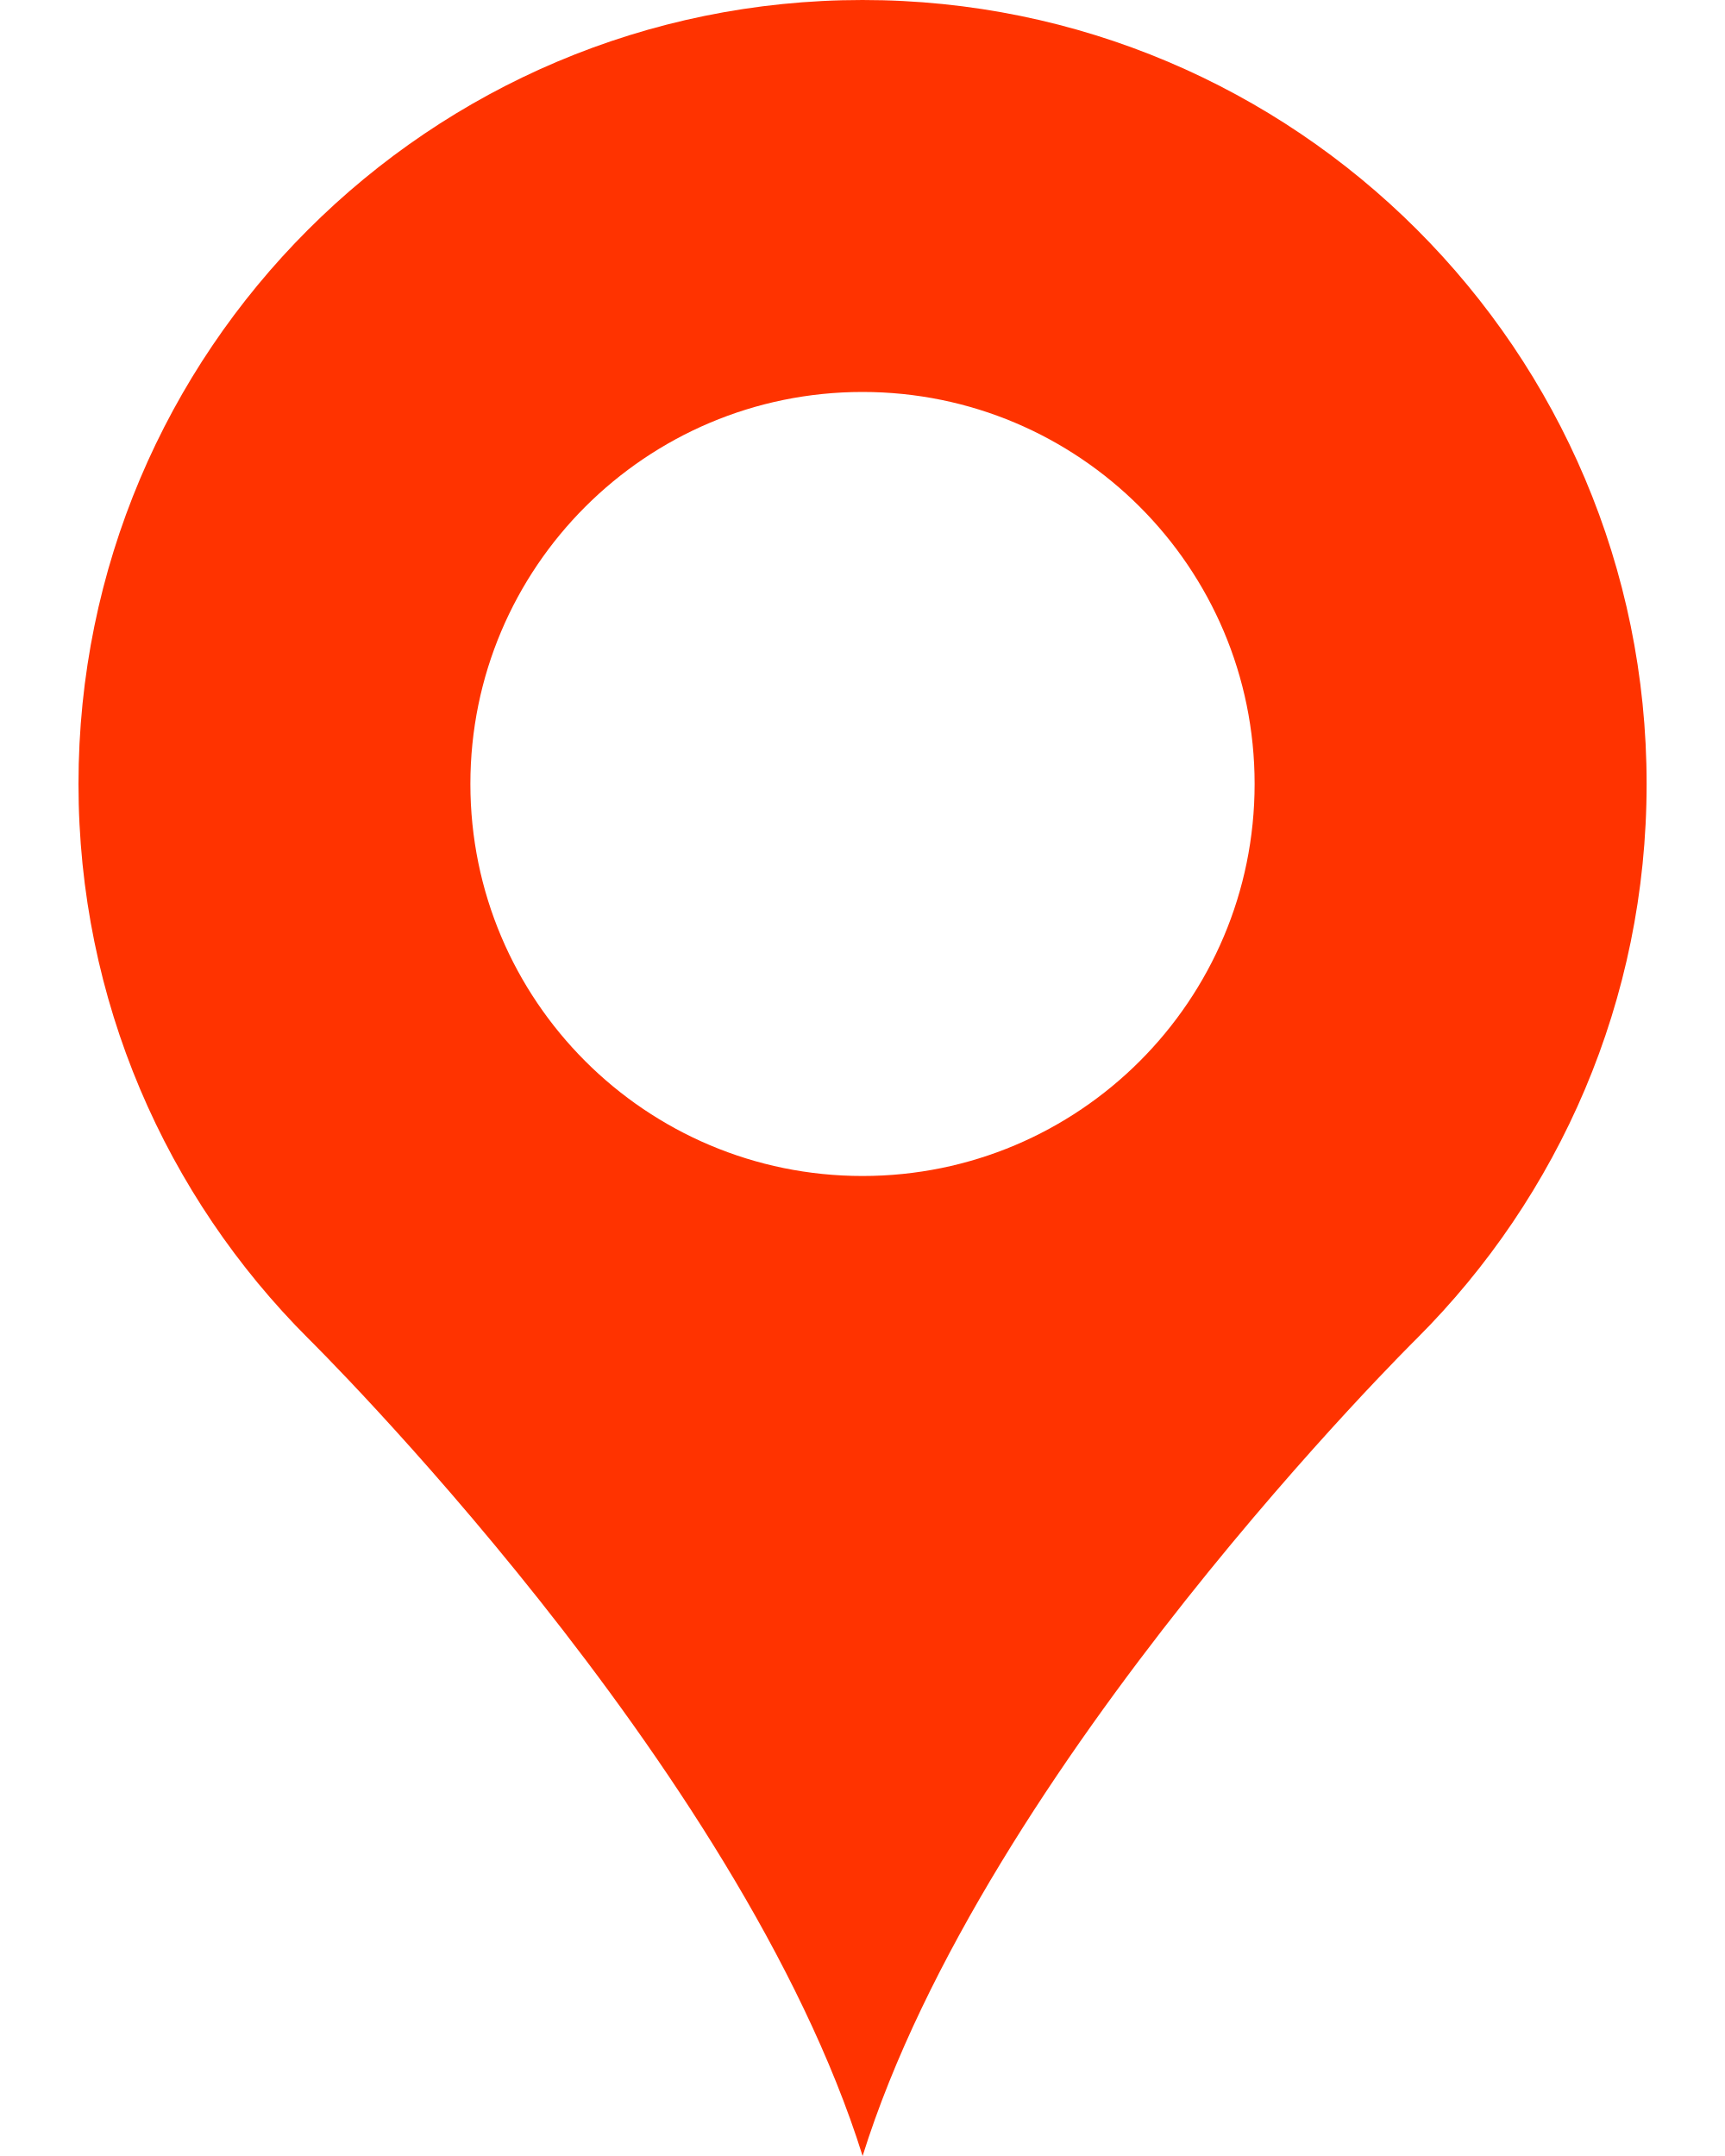
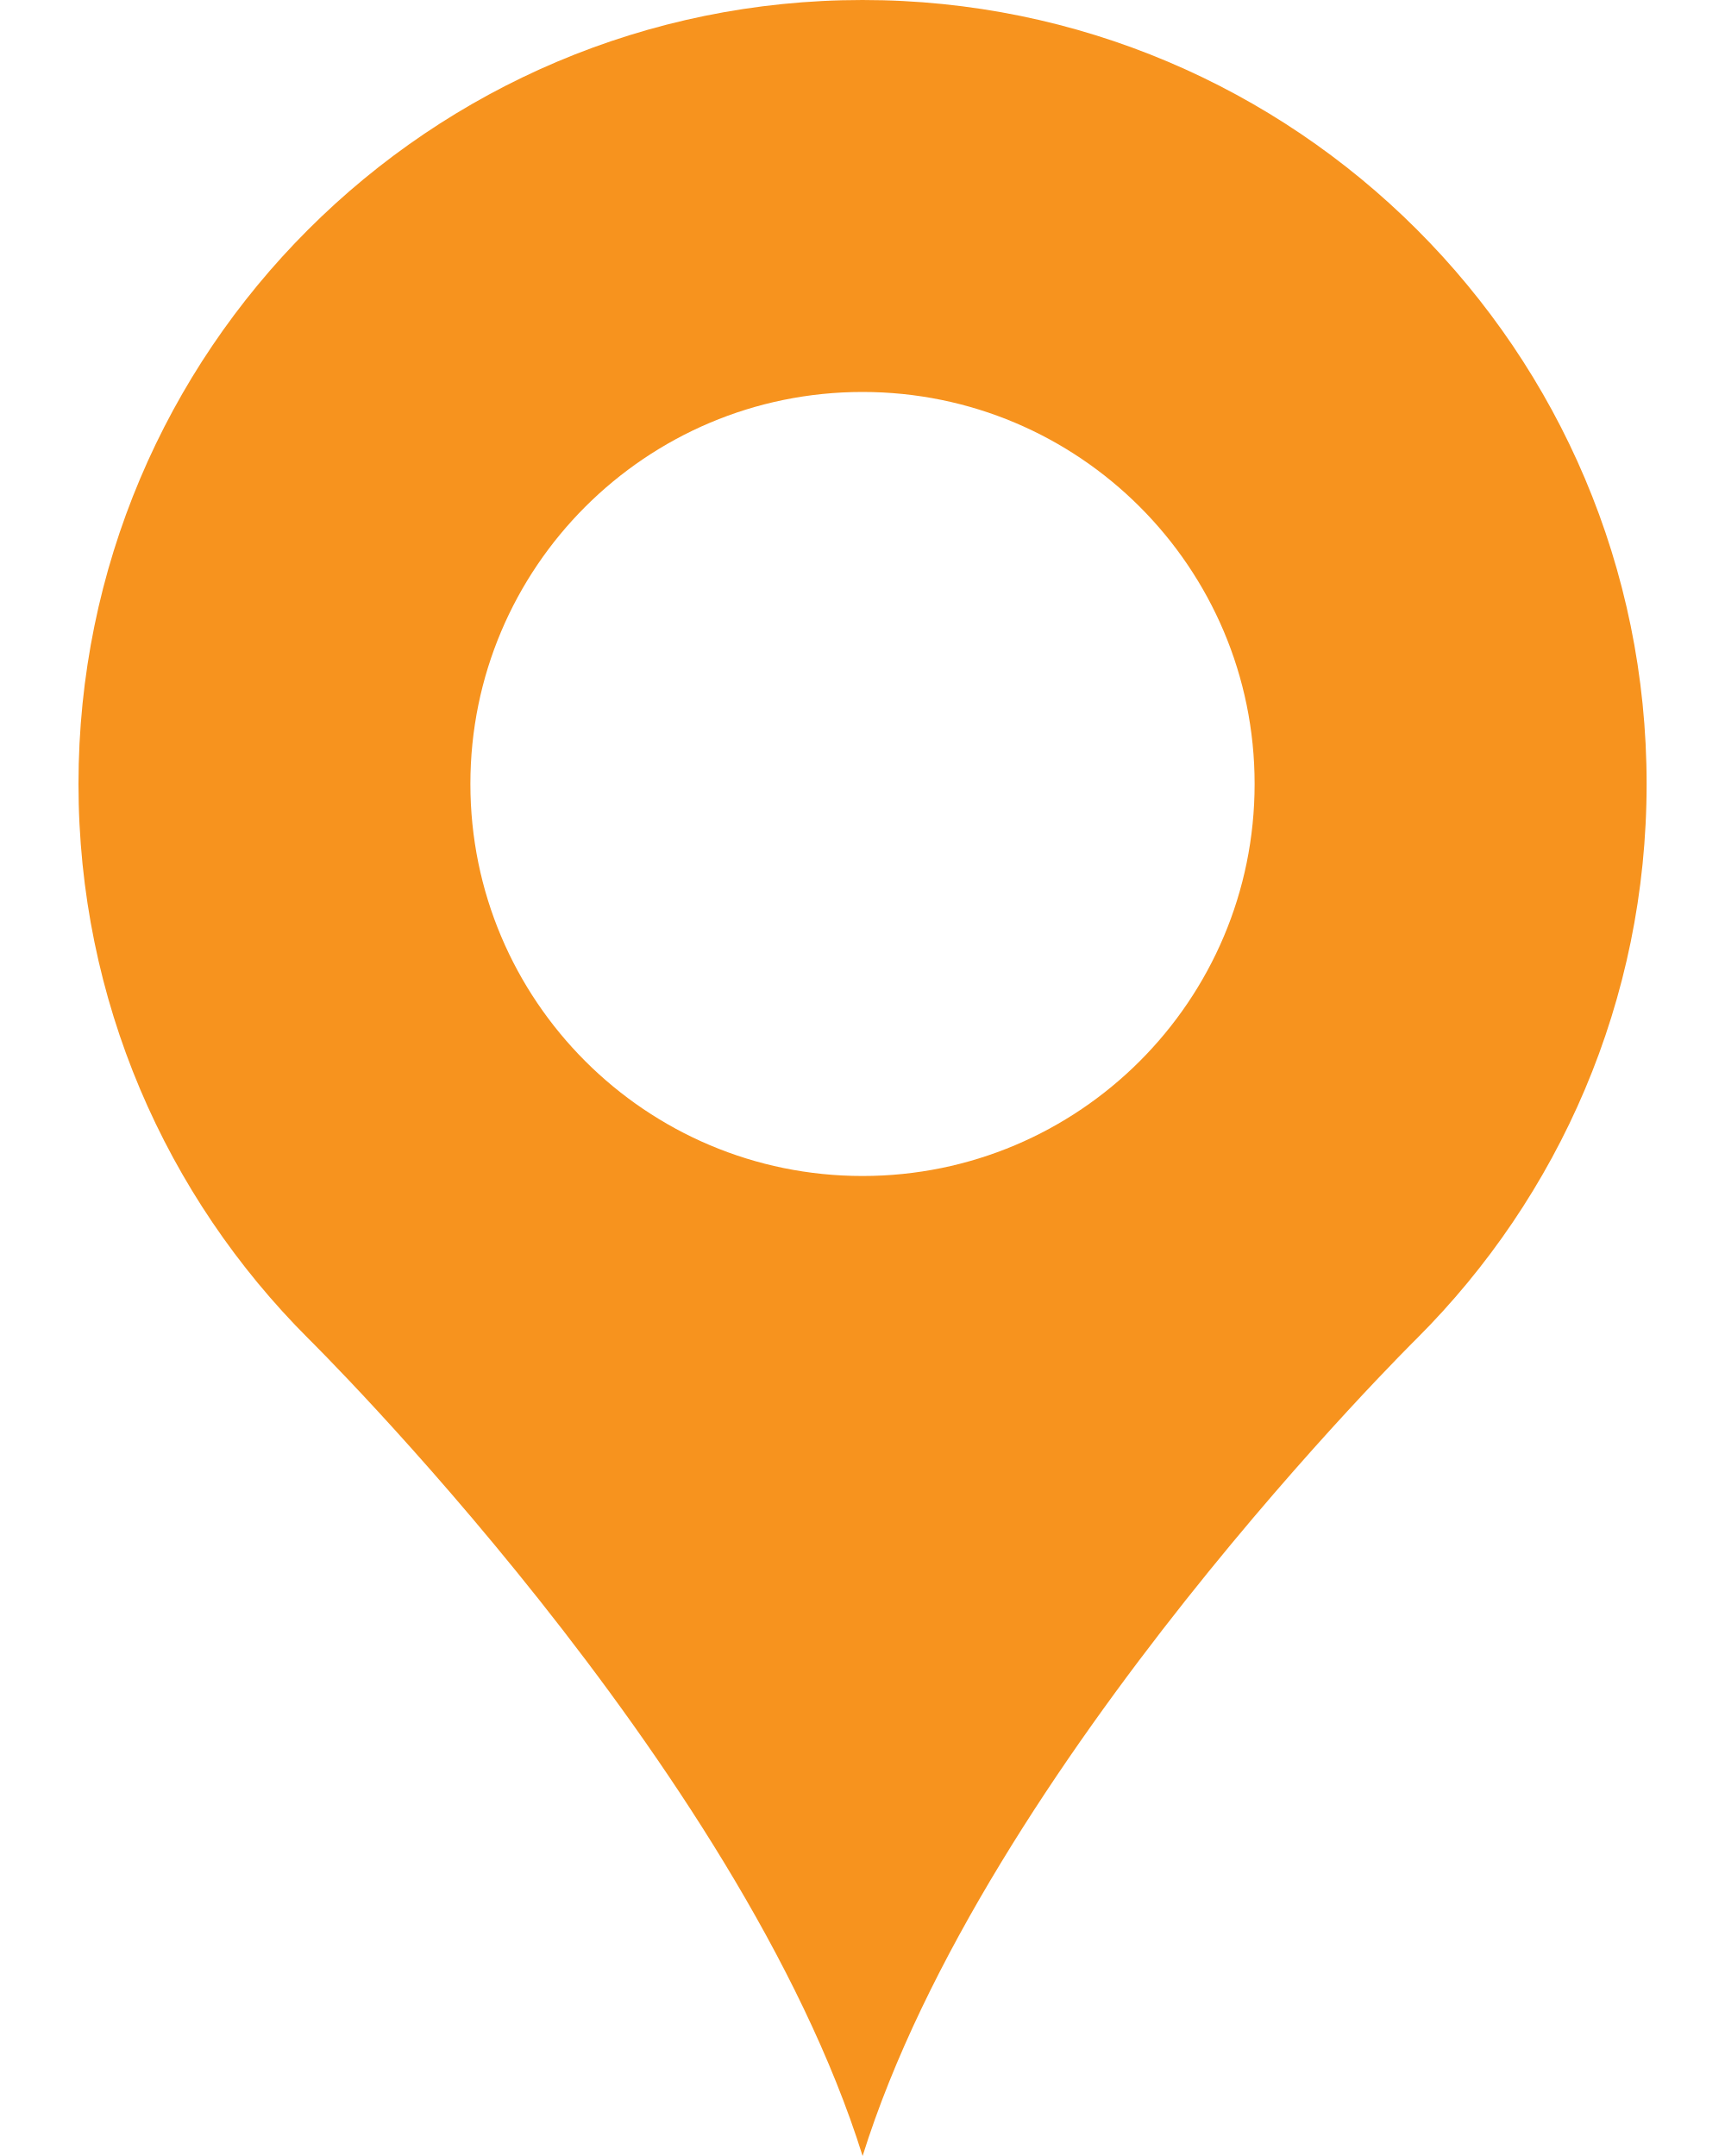
<svg xmlns="http://www.w3.org/2000/svg" version="1.0" id="Layer_1" x="0px" y="0px" width="16px" height="20px" viewBox="0 0 16 20" enable-background="new 0 0 16 20" xml:space="preserve">
-   <path fill="#FF3300" d="M13.142,12.416c1.317-1.316,2.131-3.135,2.131-5.144c0-2.008-0.813-3.826-2.131-5.143  C11.826,0.814,10.008,0,8,0S4.174,0.814,2.858,2.13C1.541,3.446,0.728,5.265,0.728,7.272c0,2.008,0.813,3.827,2.131,5.144  c0,0,4.005,3.947,5.142,7.584C9.137,16.363,13.142,12.416,13.142,12.416z M8,10.909c-2.008,0-3.637-1.628-3.637-3.637  c0-2.008,1.629-3.636,3.637-3.636s3.637,1.628,3.637,3.636C11.637,9.281,10.008,10.909,8,10.909z" />
+   <path fill="#f7931e" d="M13.142,12.416c1.317-1.316,2.131-3.135,2.131-5.144c0-2.008-0.813-3.826-2.131-5.143  C11.826,0.814,10.008,0,8,0S4.174,0.814,2.858,2.13C1.541,3.446,0.728,5.265,0.728,7.272c0,2.008,0.813,3.827,2.131,5.144  c0,0,4.005,3.947,5.142,7.584C9.137,16.363,13.142,12.416,13.142,12.416z M8,10.909c-2.008,0-3.637-1.628-3.637-3.637  c0-2.008,1.629-3.636,3.637-3.636s3.637,1.628,3.637,3.636C11.637,9.281,10.008,10.909,8,10.909z" />
</svg>
